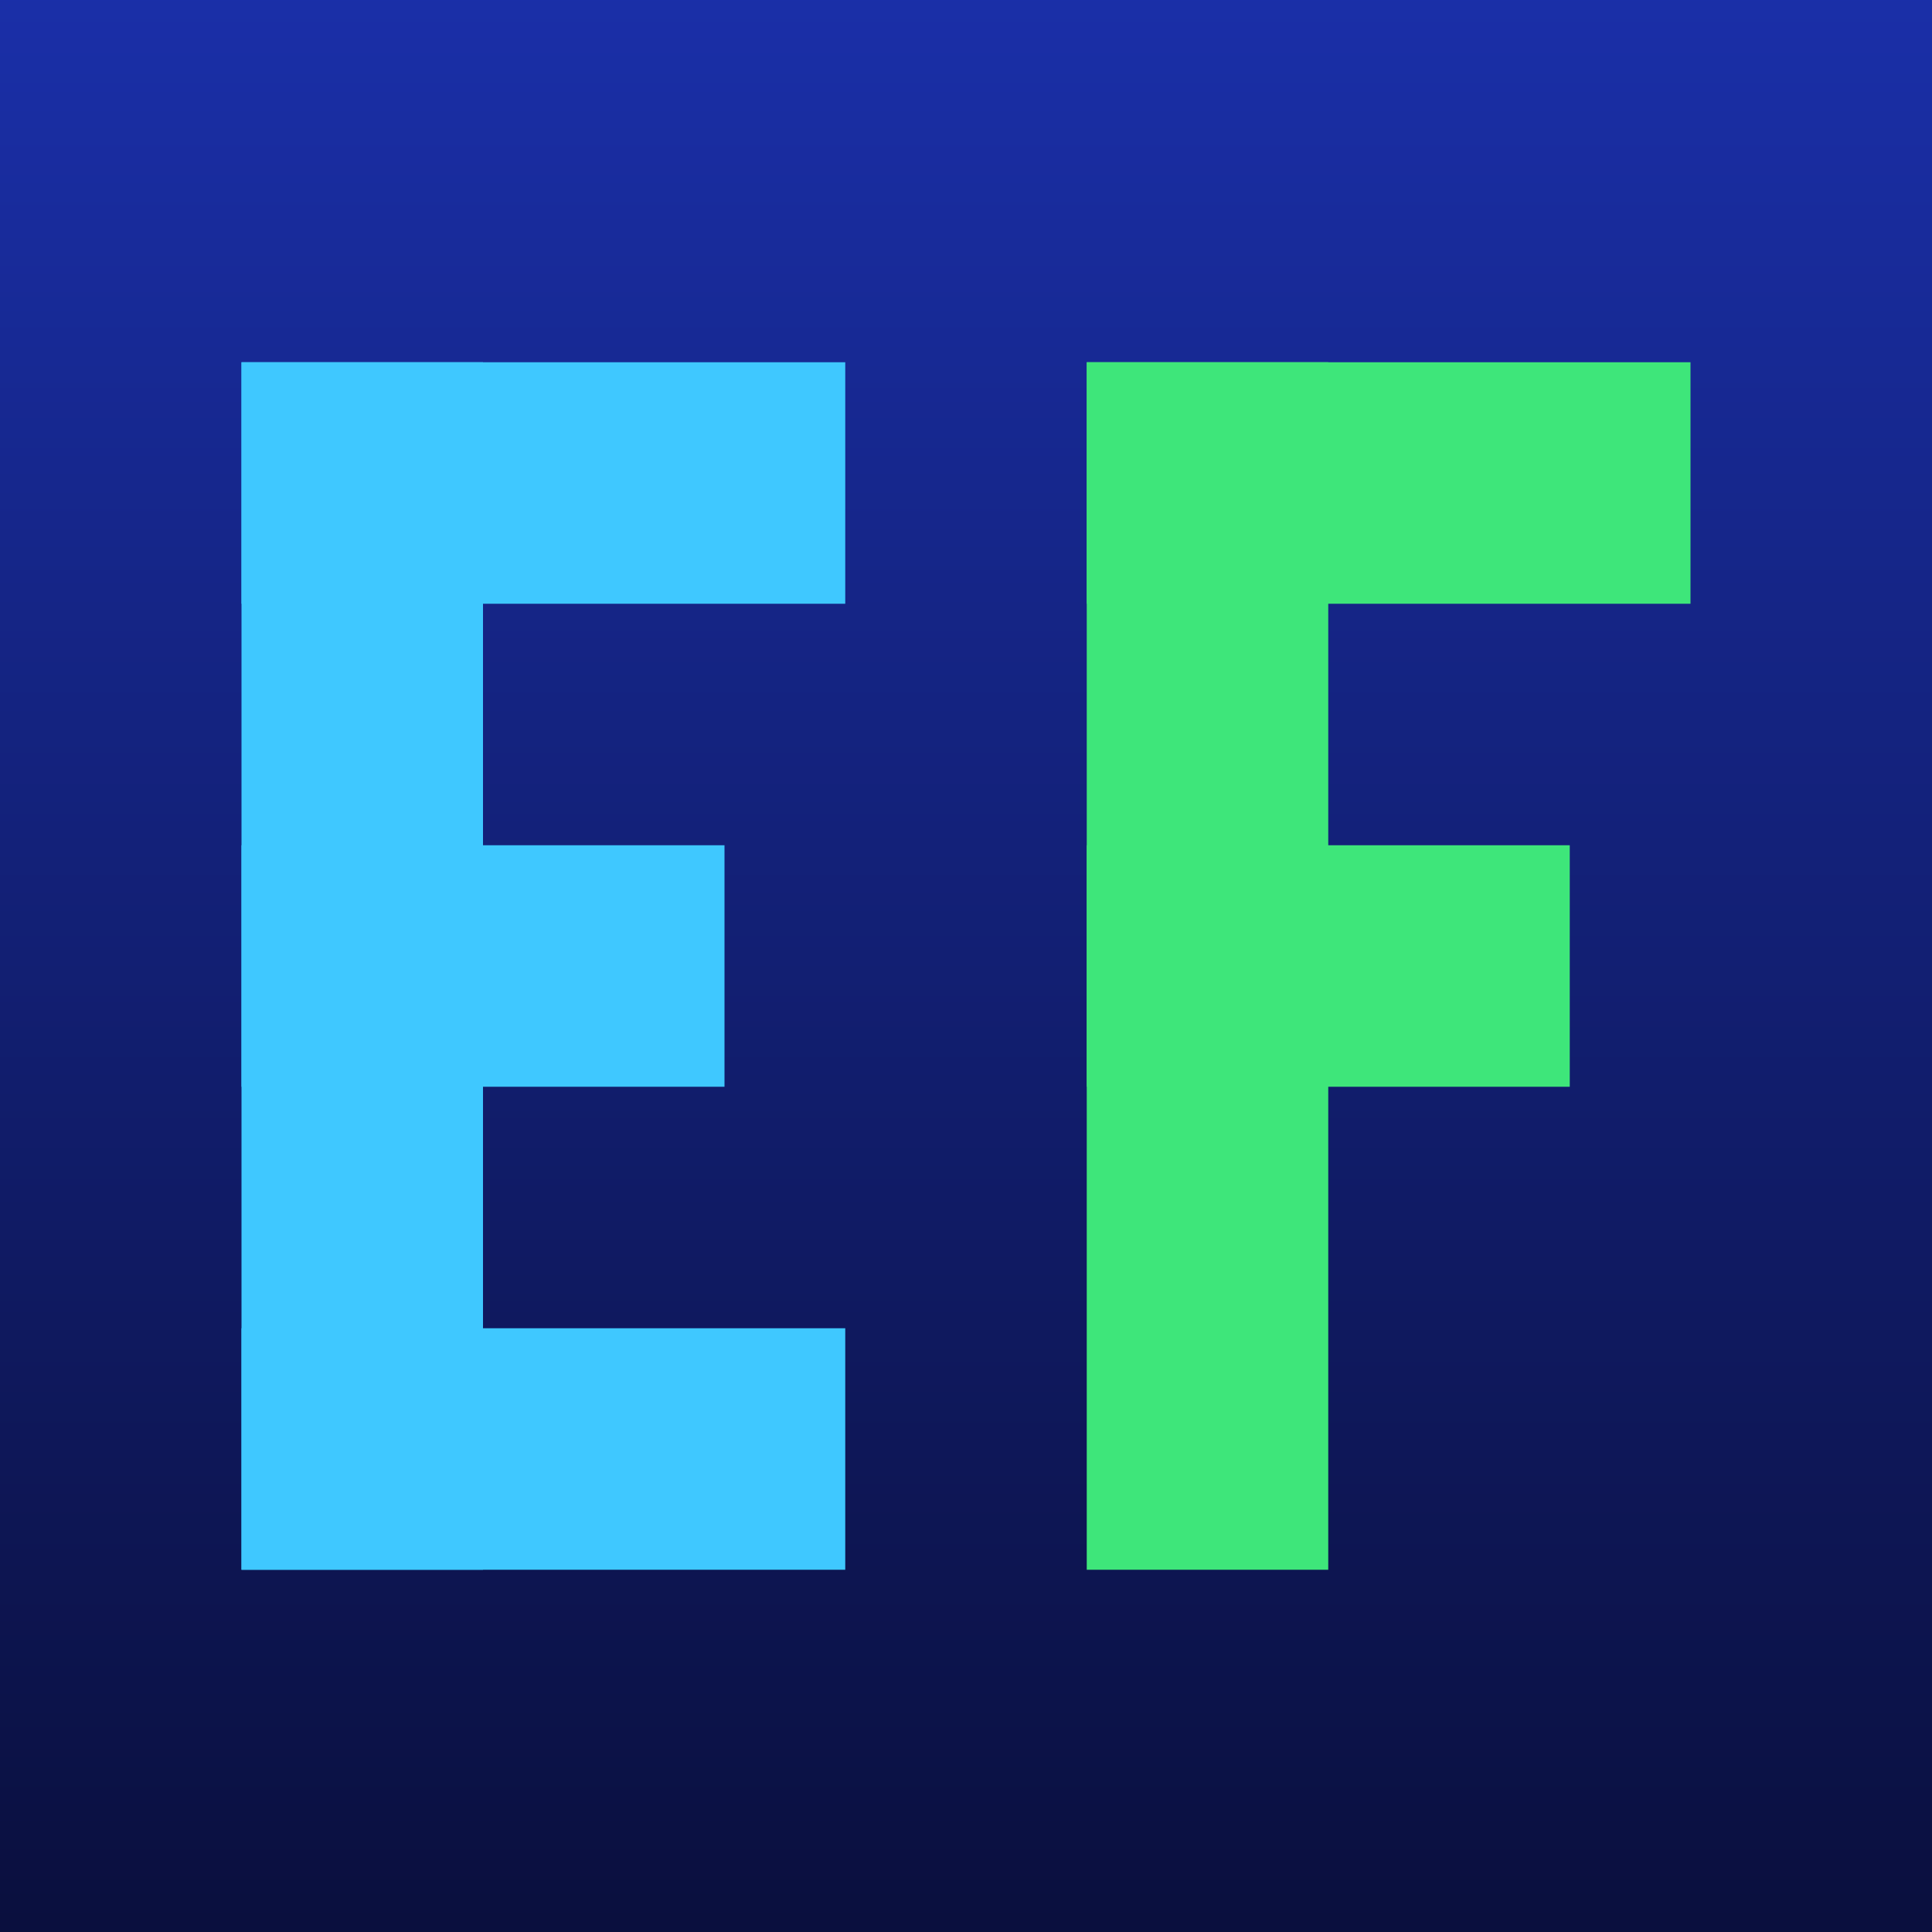
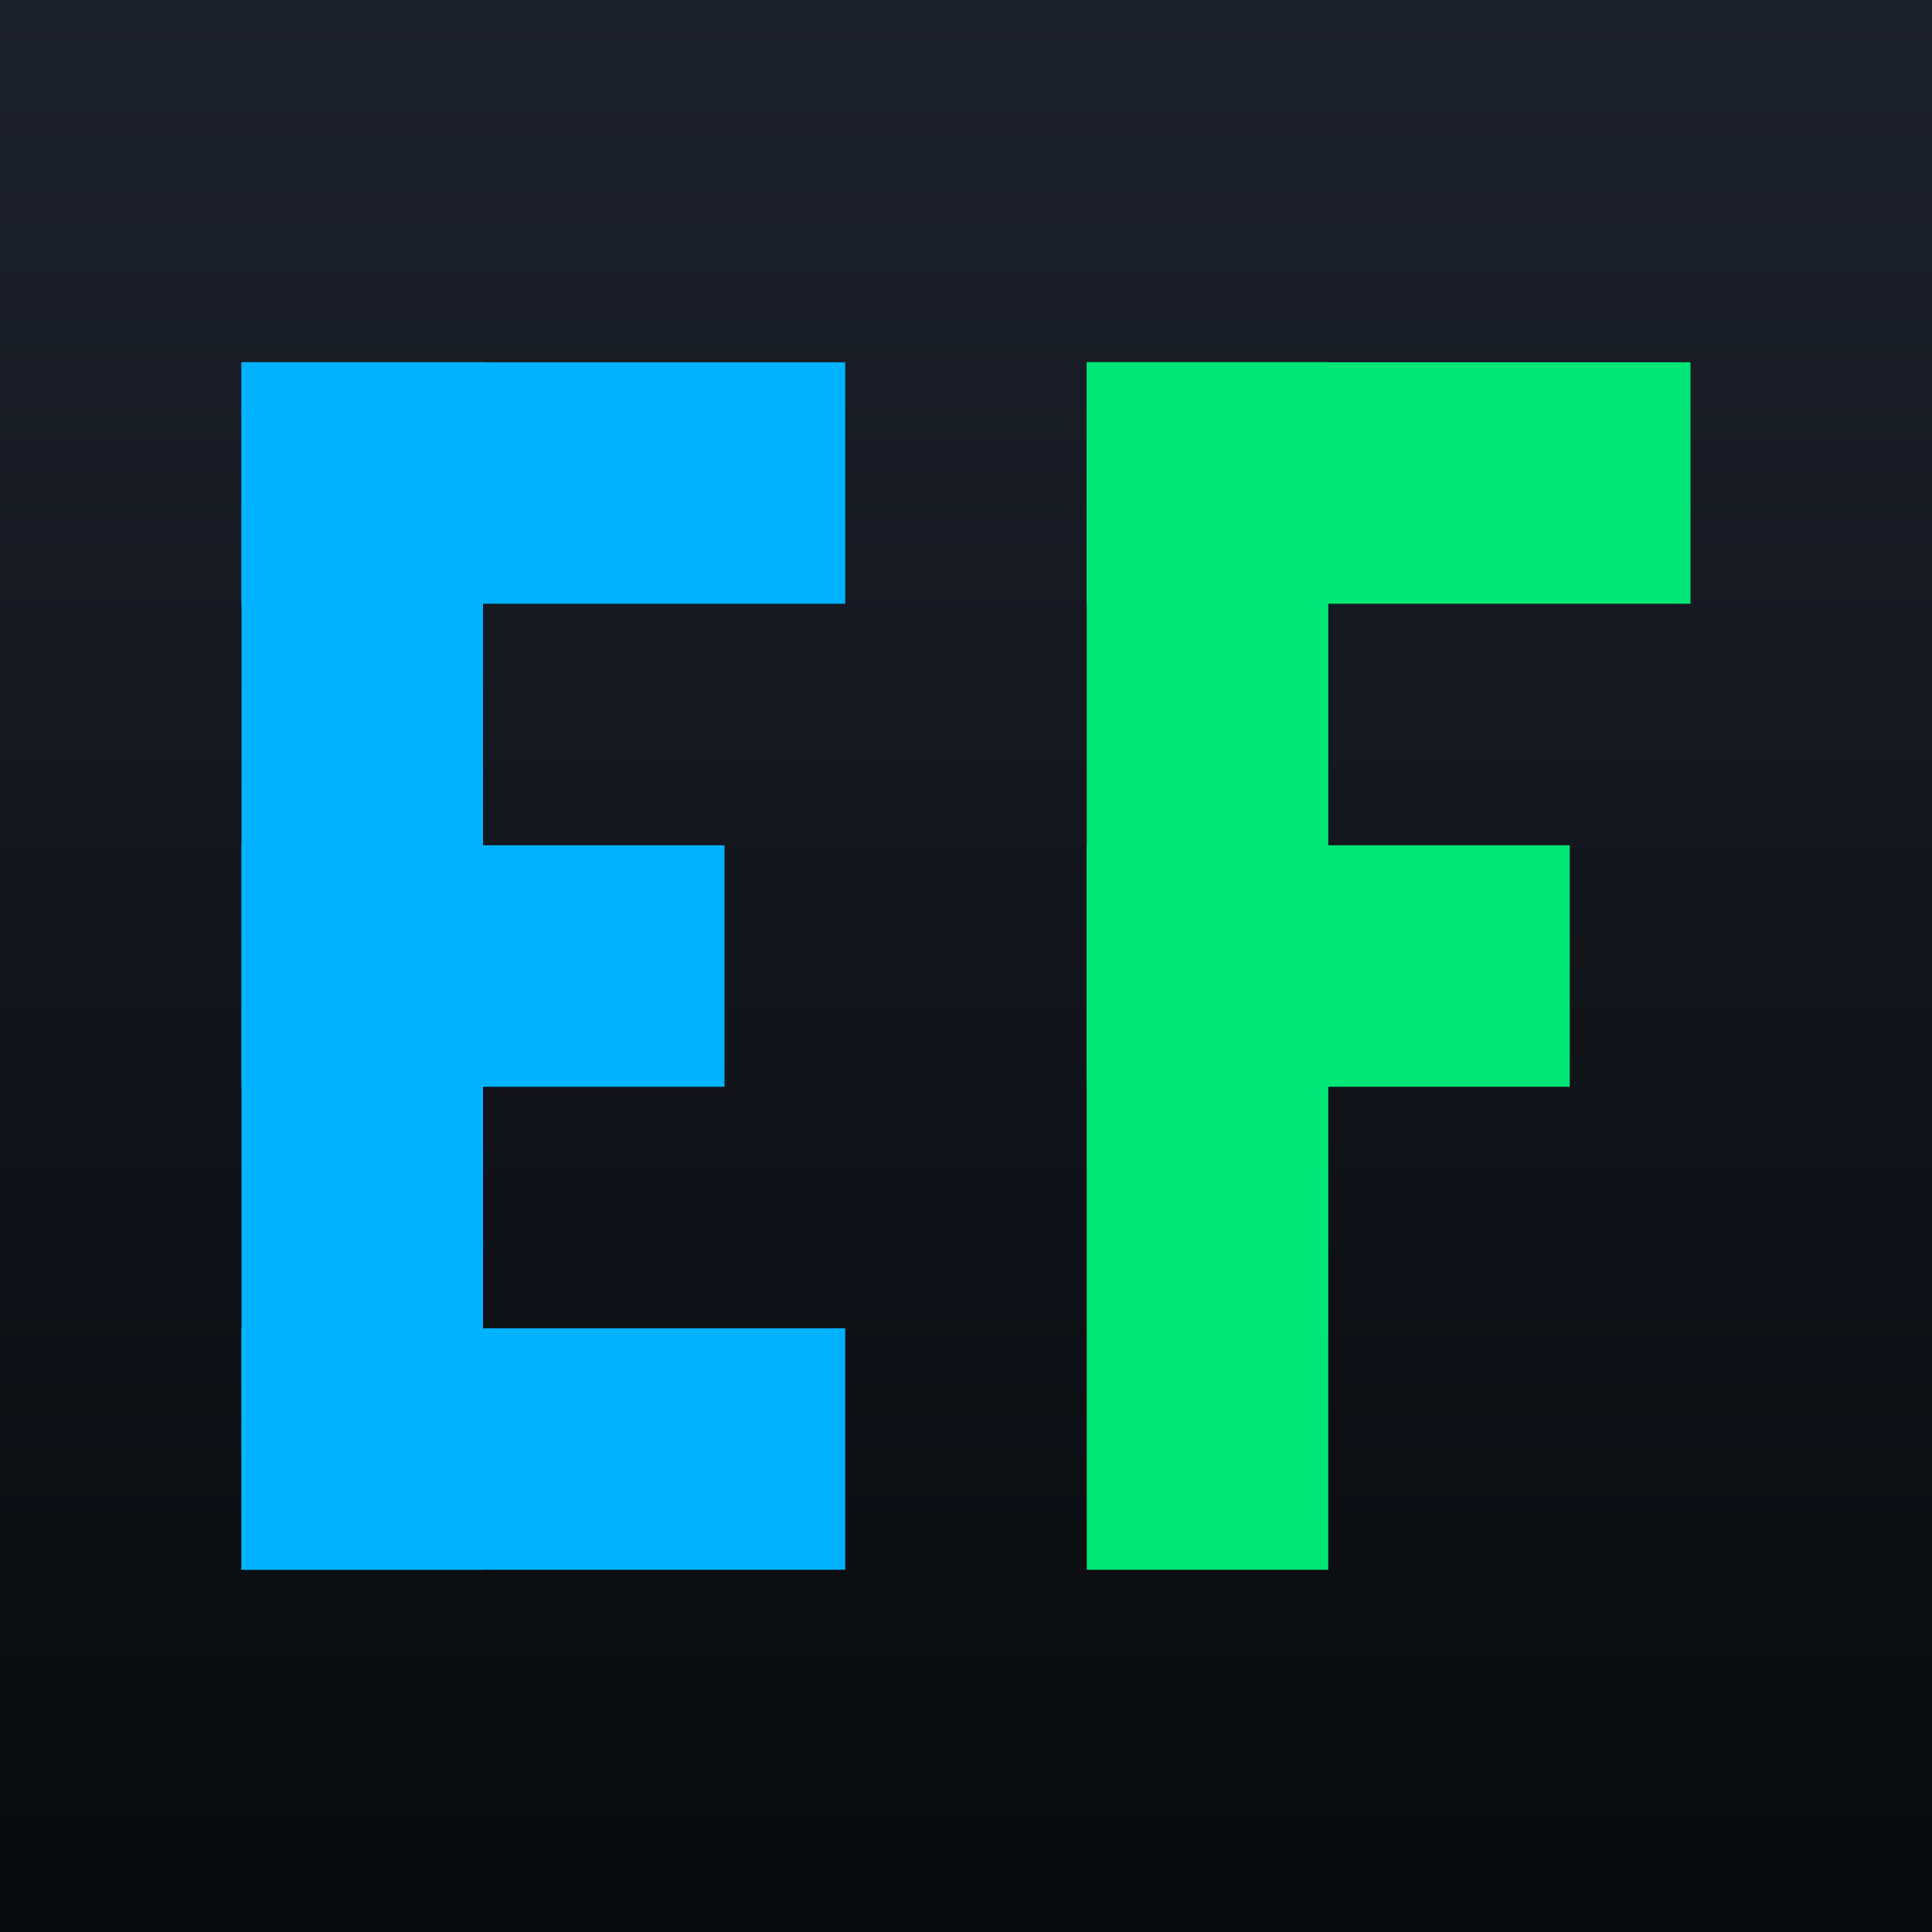
<svg xmlns="http://www.w3.org/2000/svg" viewBox="0 0 32 32">
  <defs>
    <linearGradient id="bg" x1="0" y1="0" x2="0" y2="1">
-       <stop offset="0" stop-color="#1a2fa8" />
-       <stop offset="1" stop-color="#0a0f3d" />
+       <stop offset="0" stop-color="#1d212a" />
+       <stop offset="1" stop-color="#08090c" />
    </linearGradient>
  </defs>
  <rect width="32" height="32" fill="url(#bg)" />
-   <g fill="#3fc8ff">
+   <g fill="#00b2ff">
    <rect x="4" y="6" width="4" height="20" />
    <rect x="4" y="6" width="10" height="4" />
    <rect x="4" y="14" width="8" height="4" />
    <rect x="4" y="22" width="10" height="4" />
  </g>
-   <g fill="#3ee67a">
+   <g fill="#00e676">
    <rect x="18" y="6" width="4" height="20" />
    <rect x="18" y="6" width="10" height="4" />
    <rect x="18" y="14" width="8" height="4" />
  </g>
</svg>
